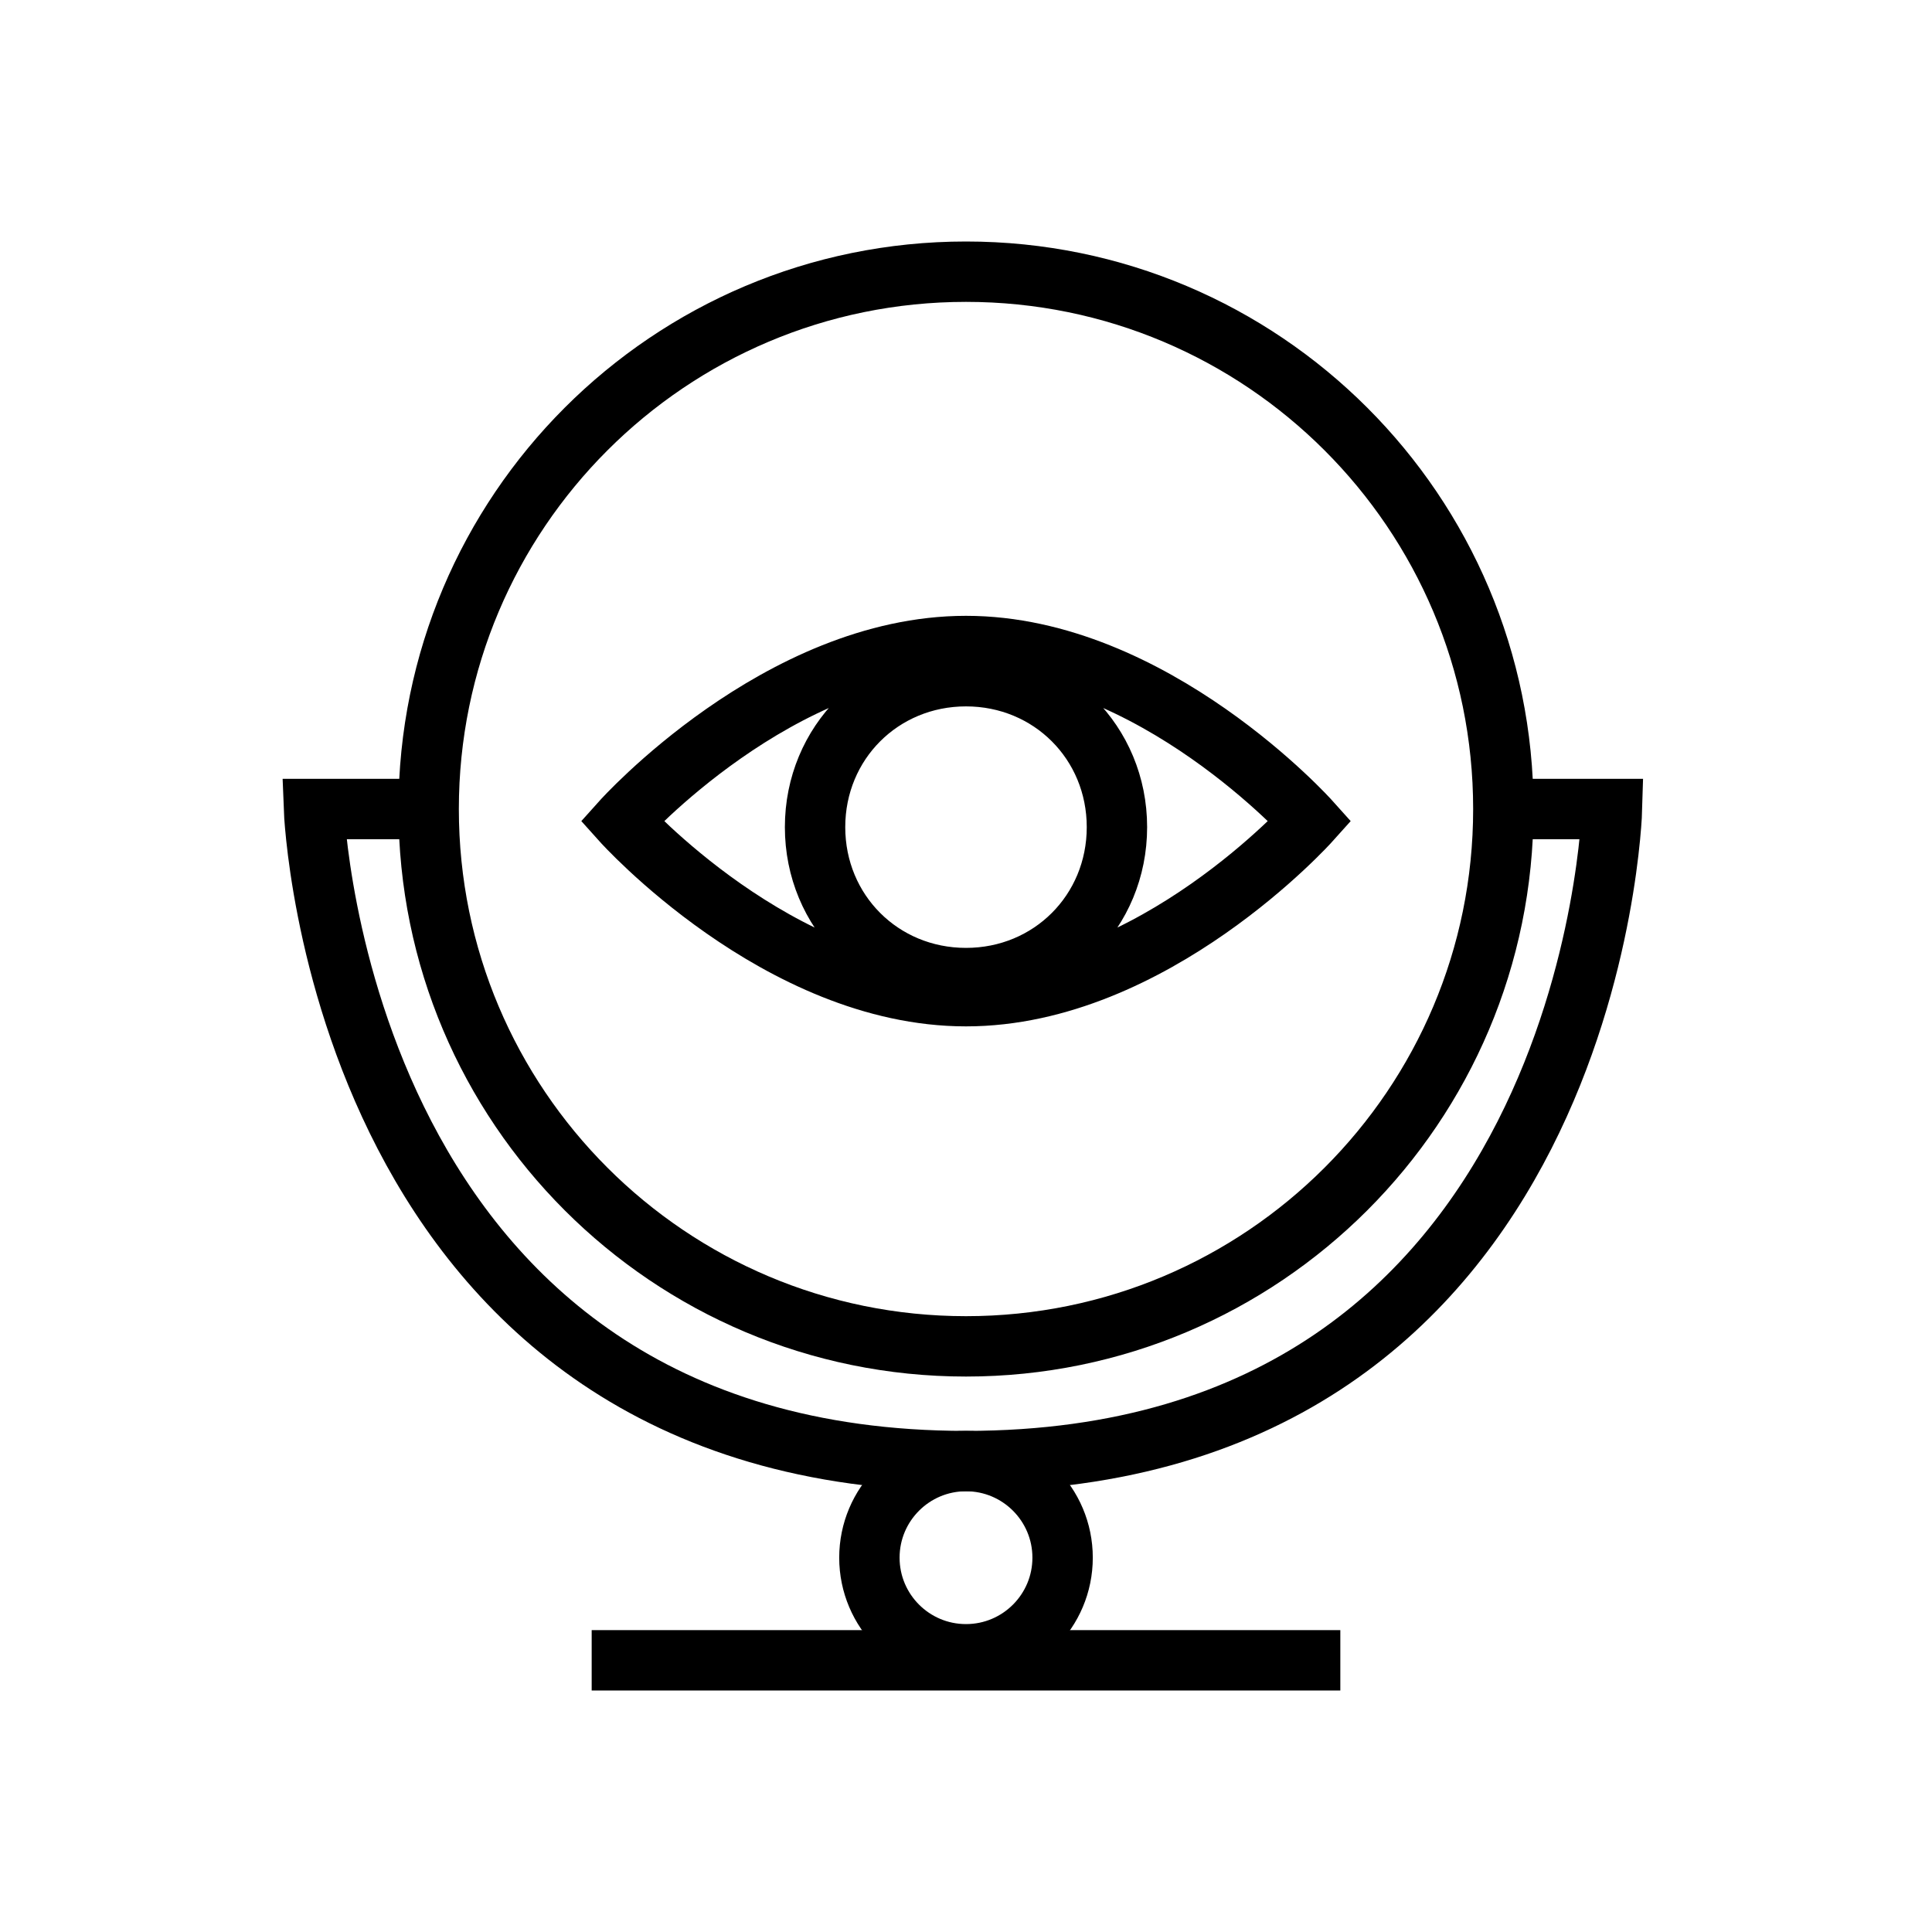
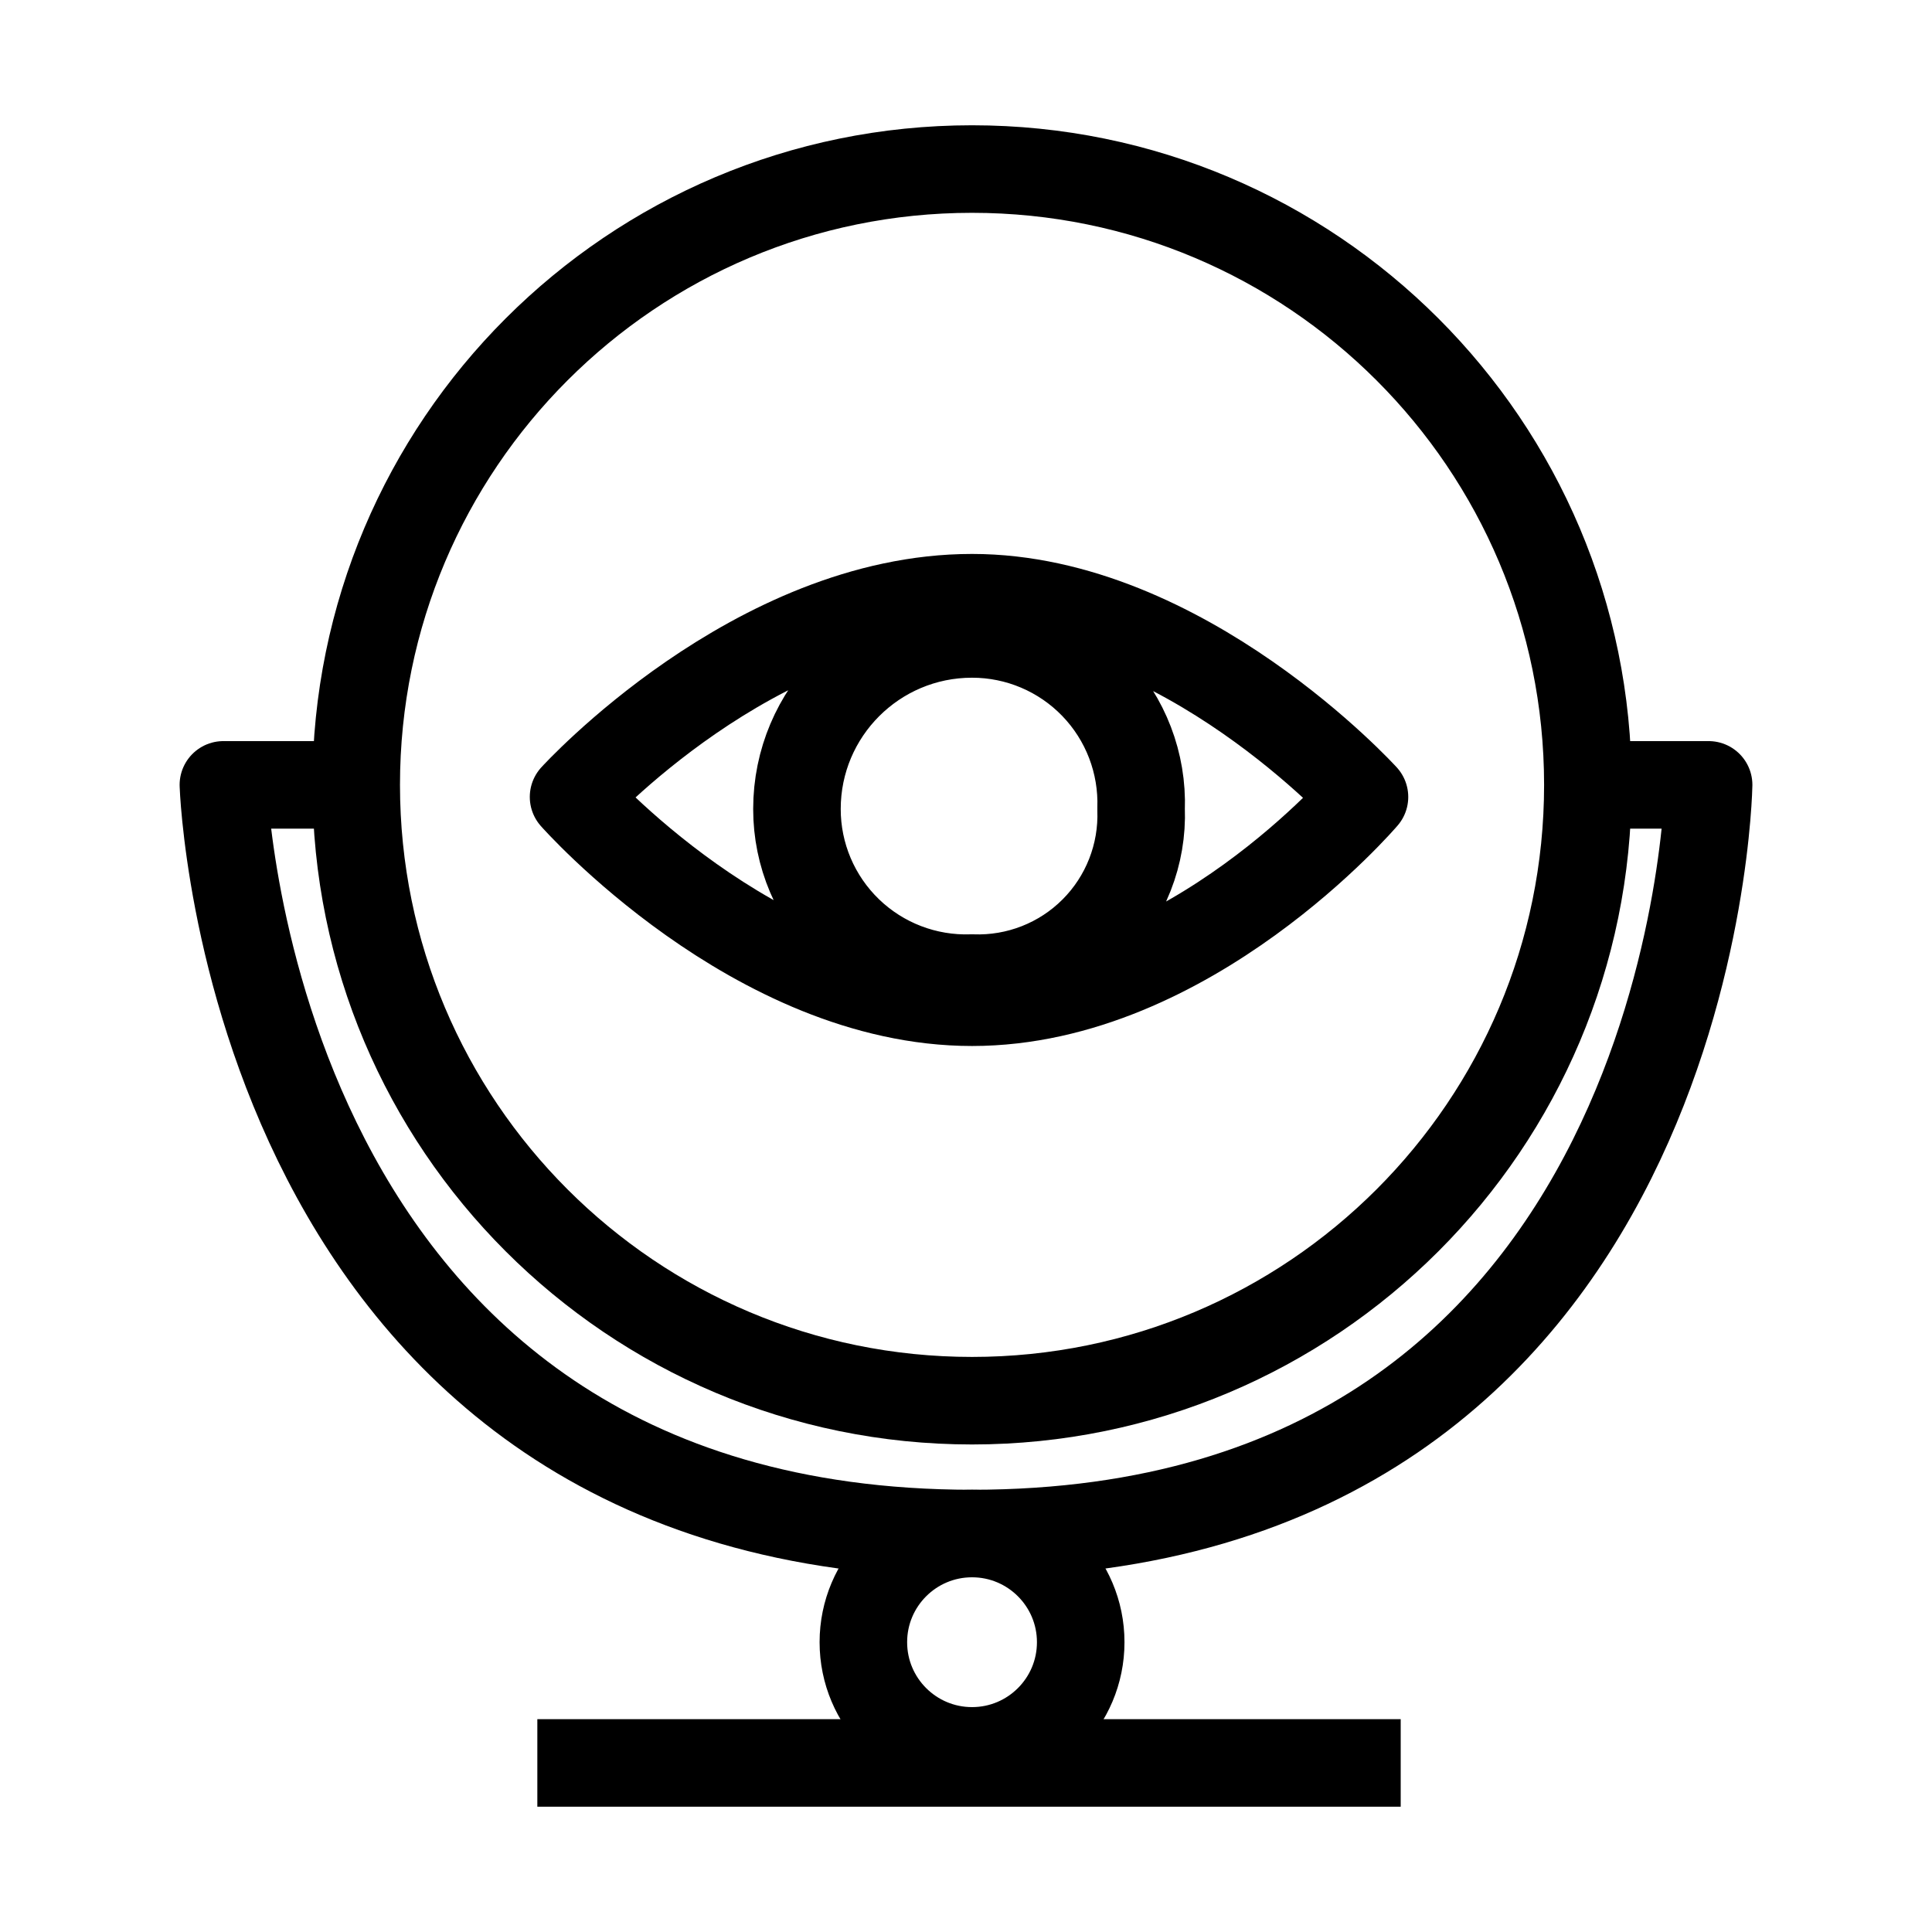
- <svg xmlns="http://www.w3.org/2000/svg" version="1.1" id="Layer_1" x="0px" y="0px" viewBox="0 0 32 32" style="enable-background:new 0 0 32 32;" xml:space="preserve">
-   <style type="text/css">
- 	.st0{fill:none;}
- 	.st1{fill:#6C7171;}
- 	.st2{fill:none;stroke:#000;stroke-miterlimit:10;}
- </style>
-   <rect class="st0" width="32" height="32" />
-   <path class="st1" d="M16,17.2" />
-   <path class="st2" d="M16,10.7c-3.1,0-5.7,2.9-5.7,2.9s2.6,2.9,5.7,2.9s5.7-2.9,5.7-2.9S19.1,10.7,16,10.7z M16,16.2  c-1.4,0-2.5-1.1-2.5-2.5c0-1.4,1.1-2.5,2.5-2.5s2.5,1.1,2.5,2.5C18.5,15.1,17.4,16.2,16,16.2z" />
-   <circle class="st2" cx="16" cy="13.4" r="8.9" />
-   <path class="st2" d="M7.1,13.4H5.2c0,0,0.4,10.8,10.8,10.8s10.7-10.8,10.7-10.8h-1.8" />
-   <line class="st2" x1="9.8" y1="27.5" x2="22.2" y2="27.5" />
-   <circle class="st2" cx="16" cy="25.8" r="1.6" />
+ <svg xmlns="http://www.w3.org/2000/svg" id="cat-pg" width="32" height="32" viewBox="0 0 32 32">
+   <defs>
+     <style>.cls-1{fill:none;stroke:#000;stroke-linejoin:round;stroke-width:1.45px;}</style>
+   </defs>
+   <path class="cls-1" d="M16.1,9.9c-3.6,0-6.6,3.3-6.6,3.3s3,3.4,6.6,3.4,6.5-3.4,6.5-3.4S19.6,9.9,16.1,9.9Zm0,6.3a2.8,2.8,0,0,1-2.9-2.8,2.9,2.9,0,0,1,2.9-2.9,2.8,2.8,0,0,1,2.8,2.9A2.7,2.7,0,0,1,16.1,16.2Z" />
+   <circle class="cls-1" cx="16.1" cy="13" r="10.2" />
+   <path class="cls-1" d="M5.9,13H3.7s.4,12.4,12.4,12.4S28.3,13,28.3,13h-2" />
+   <line class="cls-1" x1="8.9" y1="29.2" x2="23.2" y2="29.2" />
+   <circle class="cls-1" cx="16.1" cy="27.2" r="1.8" />
</svg>
